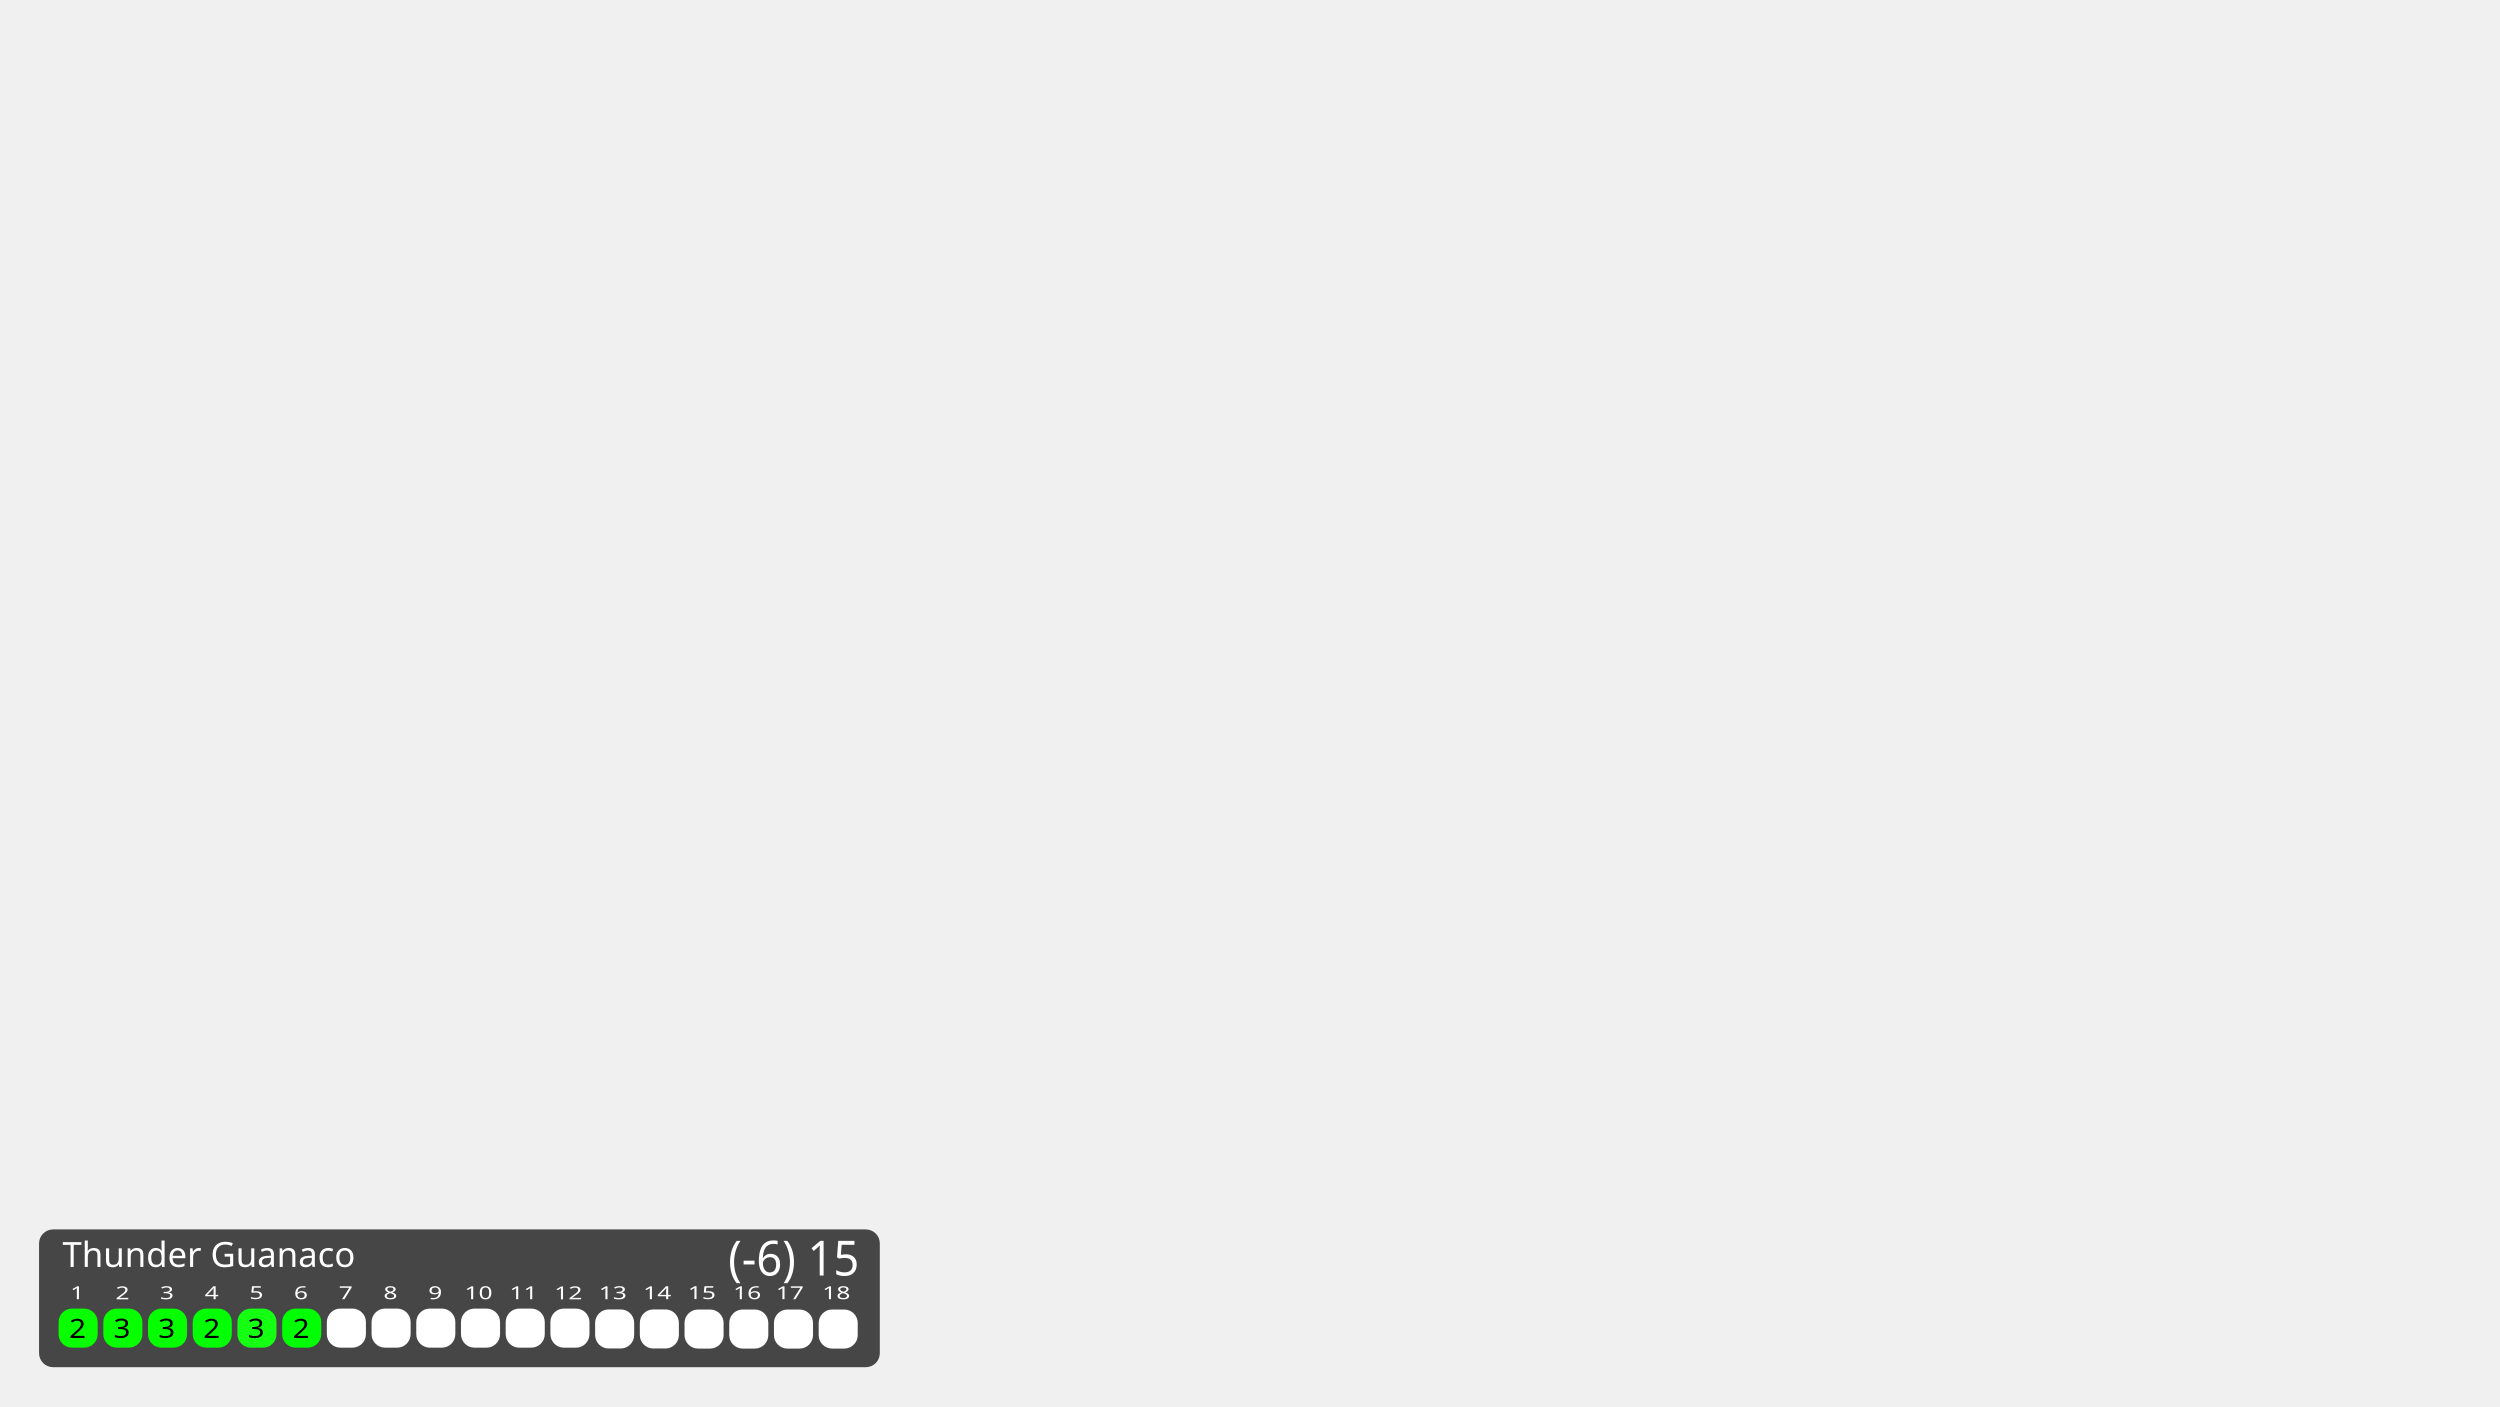
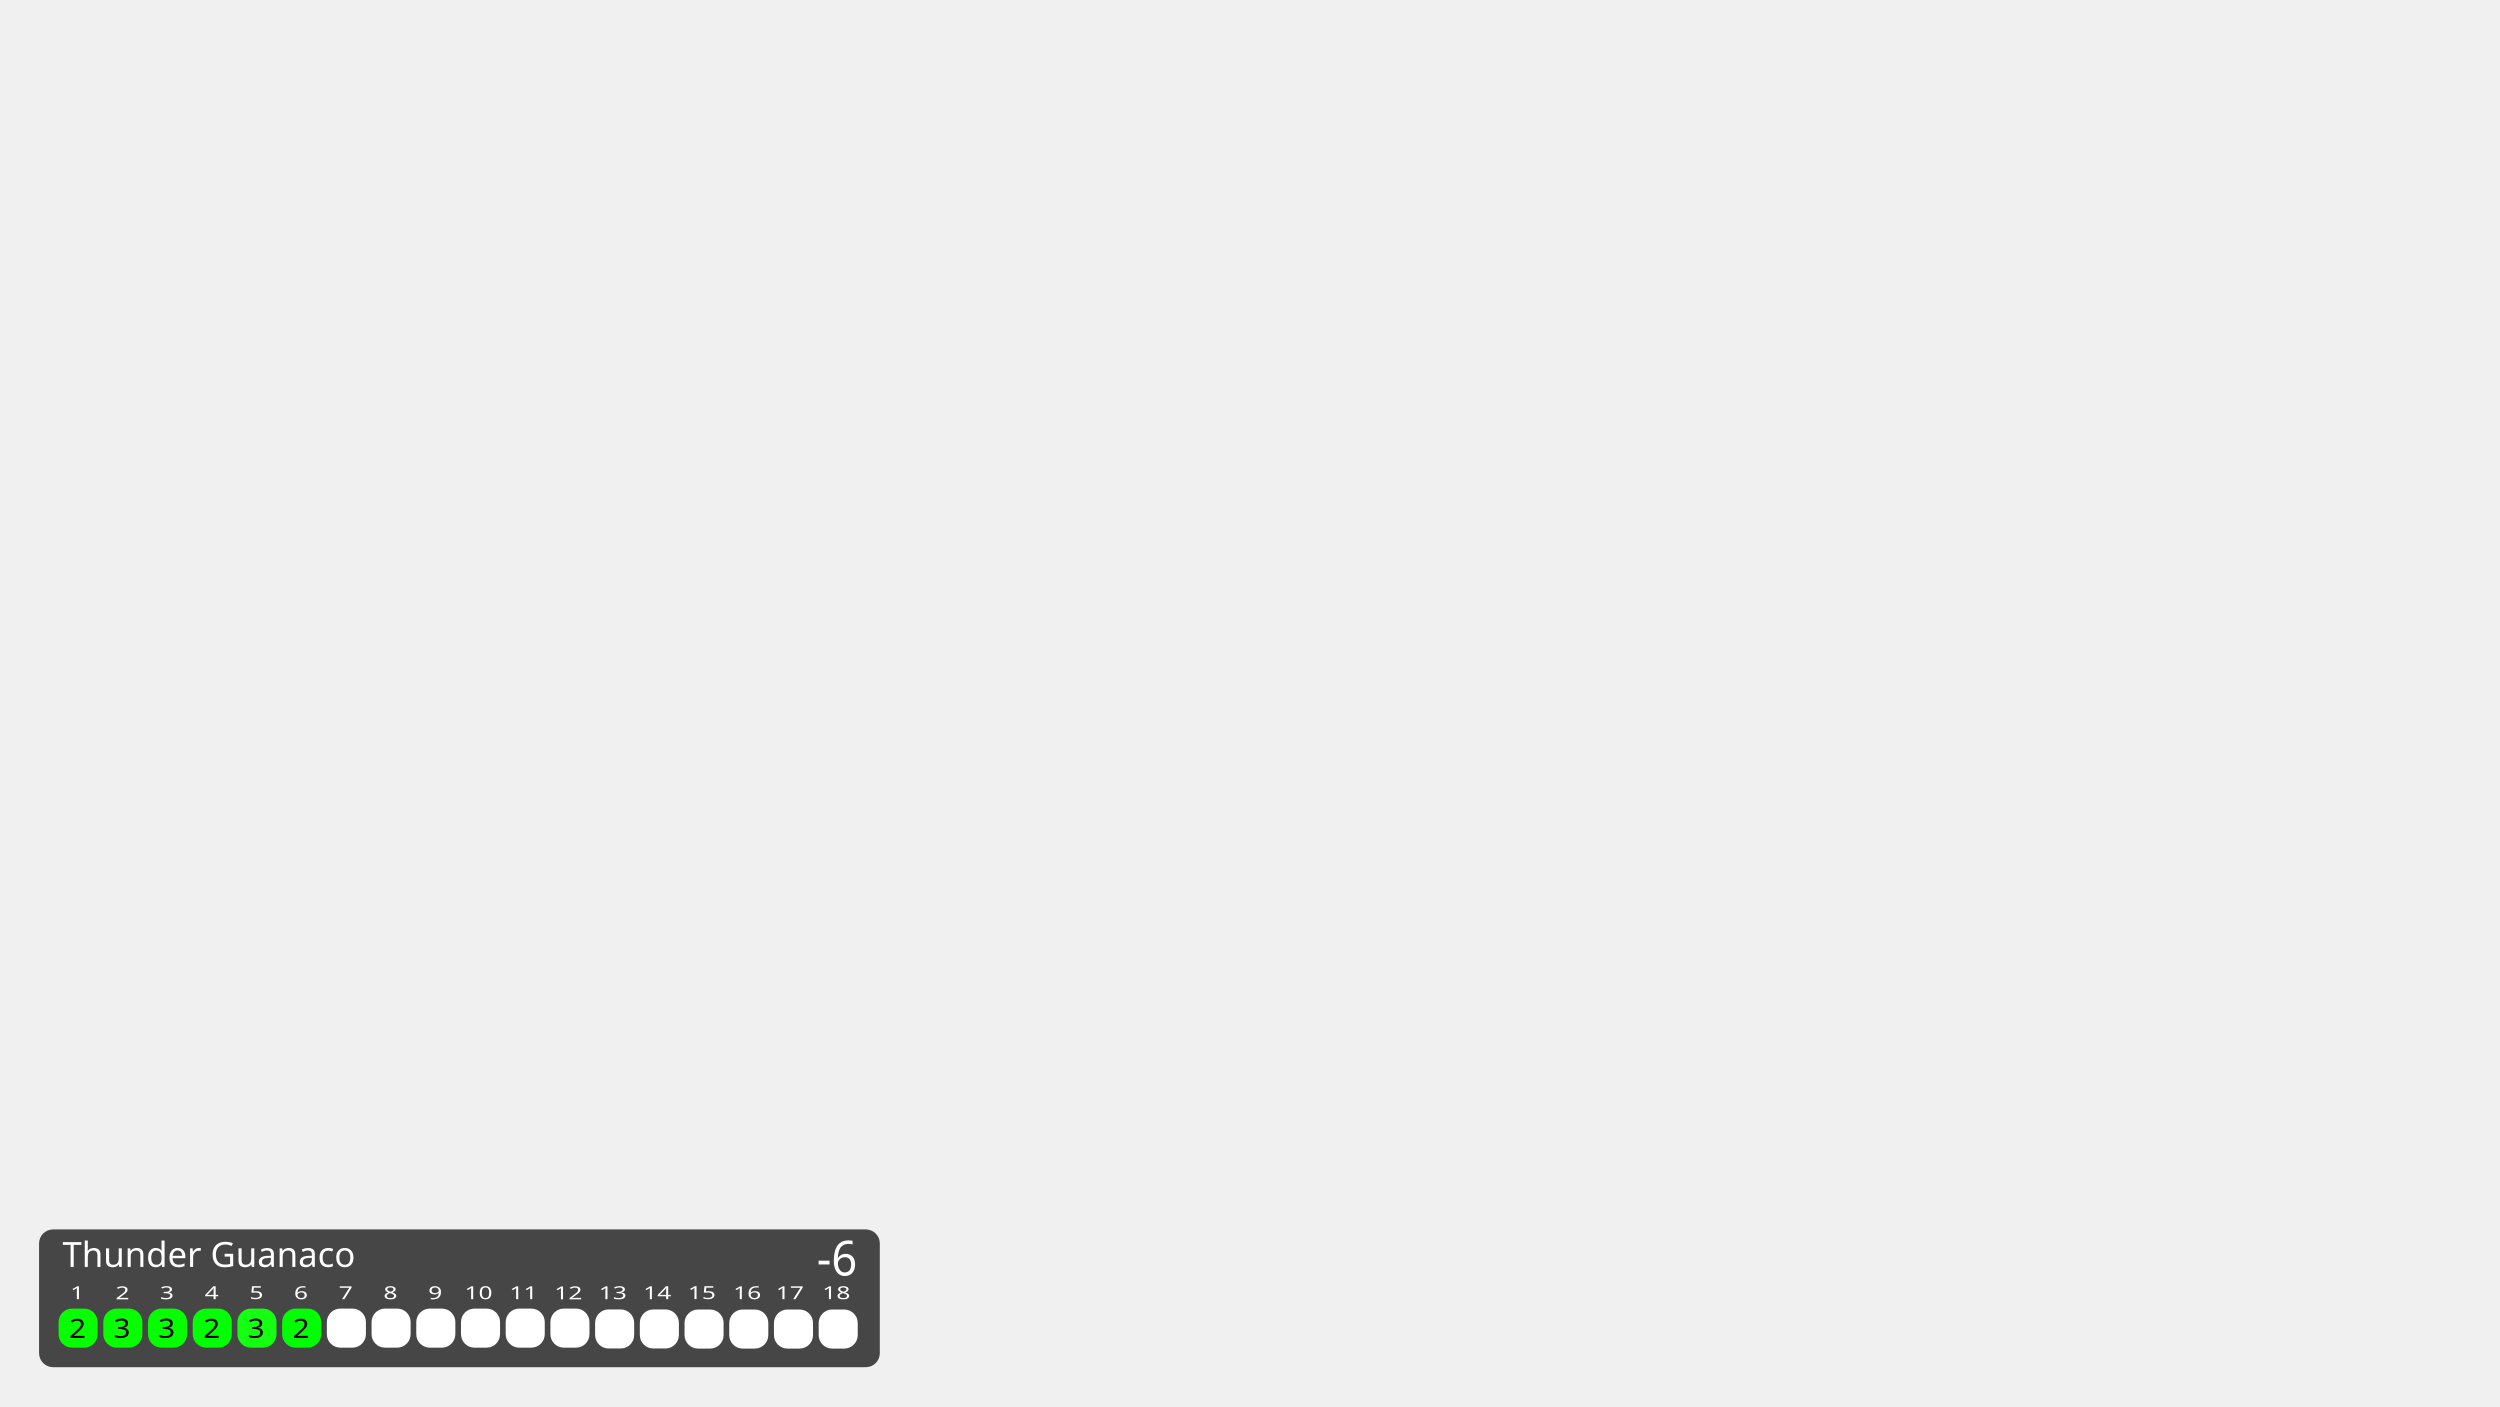
<svg xmlns="http://www.w3.org/2000/svg" width="1920px" height="1080px" viewBox="0 0 1920 1080" version="1.1" id="SVGRoot">
  <defs id="defs815" />
  <g id="layer1">
    <rect style="opacity:1;fill:#000000;fill-opacity:0.71;stroke:none;stroke-width:7.395;stroke-linejoin:bevel;stroke-miterlimit:4;stroke-dasharray:none;stroke-opacity:0.049" id="rect2470" width="645.696" height="105.8" x="30" y="944.2" ry="10.763" />
-     <text xml:space="preserve" style="font-style:normal;font-weight:normal;font-size:35.98px;line-height:1.25;font-family:sans-serif;letter-spacing:0px;word-spacing:0px;fill:#000000;fill-opacity:1;stroke:none;stroke-width:0.899" x="579.478" y="945.486" id="text2486" transform="scale(0.9651485,1.03611)">
-       <tspan id="tspan2484" x="579.478" y="945.486" style="font-style:normal;font-variant:normal;font-weight:normal;font-stretch:normal;font-family:'Noto Sans';-inkscape-font-specification:'Noto Sans';fill:#ffffff;fill-opacity:1;stroke-width:0.899">(-6) 15</tspan>
+     <text xml:space="preserve" style="font-style:normal;font-weight:normal;font-size:35.98px;line-height:1.25;font-family:sans-serif;letter-spacing:0px;word-spacing:0px;fill:#000000;fill-opacity:1;stroke:none;stroke-width:0.899" x="649.933" y="945.486" id="text2486" transform="scale(0.9651485,1.03611)">
+       <tspan id="tspan2484" x="649.933" y="945.486" style="font-style:normal;font-variant:normal;font-weight:normal;font-stretch:normal;font-family:'Noto Sans';-inkscape-font-specification:'Noto Sans';fill:#ffffff;fill-opacity:1;stroke-width:0.899">-6</tspan>
    </text>
    <rect style="opacity:1;fill:#07ff00;fill-opacity:1;stroke:none;stroke-width:1.971;stroke-linejoin:bevel;stroke-miterlimit:4;stroke-dasharray:none;stroke-opacity:0.049" id="rect2492" width="30" height="30" x="45" y="1005" ry="10.357" />
    <rect style="opacity:1;fill:#07ff00;fill-opacity:1;stroke:none;stroke-width:1.971;stroke-linejoin:bevel;stroke-miterlimit:4;stroke-dasharray:none;stroke-opacity:0.049" id="rect2492-3" width="30" height="30" x="79.337" y="1005" ry="10.357" />
    <rect style="opacity:1;fill:#05ff00;fill-opacity:1;stroke:none;stroke-width:1.971;stroke-linejoin:bevel;stroke-miterlimit:4;stroke-dasharray:none;stroke-opacity:0.049" id="rect2492-5" width="30" height="30" x="113.675" y="1005" ry="10.357" />
    <rect style="opacity:1;fill:#02ff03;fill-opacity:1;stroke:none;stroke-width:1.971;stroke-linejoin:bevel;stroke-miterlimit:4;stroke-dasharray:none;stroke-opacity:0.049" id="rect2492-3-3" width="30" height="30" x="148.012" y="1005" ry="10.357" />
    <rect style="opacity:1;fill:#15ff13;fill-opacity:1;stroke:none;stroke-width:1.971;stroke-linejoin:bevel;stroke-miterlimit:4;stroke-dasharray:none;stroke-opacity:0.049" id="rect2492-56" width="30" height="30" x="182.349" y="1005" ry="10.357" />
    <rect style="opacity:1;fill:#00ff02;fill-opacity:1;stroke:none;stroke-width:1.971;stroke-linejoin:bevel;stroke-miterlimit:4;stroke-dasharray:none;stroke-opacity:0.049" id="rect2492-3-2" width="30" height="30" x="216.687" y="1005" ry="10.357" />
    <rect style="opacity:1;fill:#ffffff;fill-opacity:1;stroke:none;stroke-width:1.971;stroke-linejoin:bevel;stroke-miterlimit:4;stroke-dasharray:none;stroke-opacity:0.049" id="rect2492-5-9" width="30" height="30" x="251.024" y="1005" ry="10.357" />
    <rect style="opacity:1;fill:#ffffff;fill-opacity:1;stroke:none;stroke-width:1.971;stroke-linejoin:bevel;stroke-miterlimit:4;stroke-dasharray:none;stroke-opacity:0.049" id="rect2492-3-3-1" width="30" height="30" x="285.361" y="1005" ry="10.357" />
    <rect style="opacity:1;fill:#ffffff;fill-opacity:1;stroke:none;stroke-width:1.971;stroke-linejoin:bevel;stroke-miterlimit:4;stroke-dasharray:none;stroke-opacity:0.049" id="rect2492-2" width="30" height="30" x="319.699" y="1005" ry="10.357" />
    <rect style="opacity:1;fill:#ffffff;fill-opacity:1;stroke:none;stroke-width:1.971;stroke-linejoin:bevel;stroke-miterlimit:4;stroke-dasharray:none;stroke-opacity:0.049" id="rect2492-3-7" width="30" height="30" x="354.036" y="1005" ry="10.357" />
    <rect style="opacity:1;fill:#ffffff;fill-opacity:1;stroke:none;stroke-width:1.971;stroke-linejoin:bevel;stroke-miterlimit:4;stroke-dasharray:none;stroke-opacity:0.049" id="rect2492-5-0" width="30" height="30" x="388.373" y="1005" ry="10.357" />
    <rect style="opacity:1;fill:#ffffff;fill-opacity:1;stroke:none;stroke-width:1.971;stroke-linejoin:bevel;stroke-miterlimit:4;stroke-dasharray:none;stroke-opacity:0.049" id="rect2492-3-3-9" width="30" height="30" x="422.711" y="1005" ry="10.357" />
    <rect style="opacity:1;fill:#ffffff;fill-opacity:1;stroke:none;stroke-width:1.971;stroke-linejoin:bevel;stroke-miterlimit:4;stroke-dasharray:none;stroke-opacity:0.049" id="rect2492-0" width="30" height="30" x="457.048" y="1005.646" ry="10.357" />
    <rect style="opacity:1;fill:#ffffff;fill-opacity:1;stroke:none;stroke-width:1.971;stroke-linejoin:bevel;stroke-miterlimit:4;stroke-dasharray:none;stroke-opacity:0.049" id="rect2492-3-6" width="30" height="30" x="491.385" y="1005.646" ry="10.357" />
    <rect style="opacity:1;fill:#ffffff;fill-opacity:1;stroke:none;stroke-width:1.971;stroke-linejoin:bevel;stroke-miterlimit:4;stroke-dasharray:none;stroke-opacity:0.049" id="rect2492-5-1" width="30" height="30" x="525.723" y="1005.707" ry="10.357" />
    <rect style="opacity:1;fill:#ffffff;fill-opacity:1;stroke:none;stroke-width:1.971;stroke-linejoin:bevel;stroke-miterlimit:4;stroke-dasharray:none;stroke-opacity:0.049" id="rect2492-3-3-5" width="30" height="30" x="560.06" y="1005.707" ry="10.357" />
    <rect style="opacity:1;fill:#ffffff;fill-opacity:1;stroke:none;stroke-width:1.971;stroke-linejoin:bevel;stroke-miterlimit:4;stroke-dasharray:none;stroke-opacity:0.049" id="rect2492-56-5" width="30" height="30" x="594.397" y="1005.707" ry="10.357" />
    <rect style="opacity:1;fill:#ffffff;fill-opacity:1;stroke:none;stroke-width:1.971;stroke-linejoin:bevel;stroke-miterlimit:4;stroke-dasharray:none;stroke-opacity:0.049" id="rect2492-3-2-4" width="30" height="30" x="628.735" y="1005.707" ry="10.357" />
    <text xml:space="preserve" style="font-style:normal;font-weight:normal;font-size:16.124px;line-height:1.25;font-family:sans-serif;letter-spacing:0px;word-spacing:0px;fill:#ffffff;fill-opacity:1;stroke:none;stroke-width:0.403" x="46.208" y="1164.85" id="text848" transform="scale(1.167445,0.8565716)">
      <tspan id="tspan846" x="46.208" y="1164.85" style="fill:#ffffff;fill-opacity:1;stroke-width:0.403">1</tspan>
    </text>
    <text xml:space="preserve" style="font-style:normal;font-weight:normal;font-size:16.124px;line-height:1.25;font-family:sans-serif;letter-spacing:0px;word-spacing:0px;fill:#ffffff;fill-opacity:1;stroke:none;stroke-width:0.403" x="75.978" y="1164.956" id="text848-7" transform="scale(1.167445,0.8565716)">
      <tspan id="tspan846-5" x="75.978" y="1164.956" style="fill:#ffffff;fill-opacity:1;stroke-width:0.403">2</tspan>
    </text>
    <text xml:space="preserve" style="font-style:normal;font-weight:normal;font-size:16.124px;line-height:1.25;font-family:sans-serif;letter-spacing:0px;word-spacing:0px;fill:#ffffff;fill-opacity:1;stroke:none;stroke-width:0.403" x="105.205" y="1164.842" id="text848-7-3" transform="scale(1.167445,0.8565716)">
      <tspan id="tspan846-5-5" x="105.205" y="1164.842" style="fill:#ffffff;fill-opacity:1;stroke-width:0.403">3</tspan>
    </text>
    <text xml:space="preserve" style="font-style:normal;font-weight:normal;font-size:16.124px;line-height:1.25;font-family:sans-serif;letter-spacing:0px;word-spacing:0px;fill:#ffffff;fill-opacity:1;stroke:none;stroke-width:0.403" x="134.644" y="1164.85" id="text848-7-3-6" transform="scale(1.167445,0.8565716)">
      <tspan id="tspan846-5-5-2" x="134.644" y="1164.85" style="fill:#ffffff;fill-opacity:1;stroke-width:0.403">4</tspan>
    </text>
    <text xml:space="preserve" style="font-style:normal;font-weight:normal;font-size:16.124px;line-height:1.25;font-family:sans-serif;letter-spacing:0px;word-spacing:0px;fill:#ffffff;fill-opacity:1;stroke:none;stroke-width:0.403" x="164.08" y="1164.736" id="text848-7-3-6-9" transform="scale(1.167445,0.8565716)">
      <tspan id="tspan846-5-5-2-1" x="164.08" y="1164.736" style="fill:#ffffff;fill-opacity:1;stroke-width:0.403">5</tspan>
    </text>
    <text xml:space="preserve" style="font-style:normal;font-weight:normal;font-size:16.124px;line-height:1.25;font-family:sans-serif;letter-spacing:0px;word-spacing:0px;fill:#ffffff;fill-opacity:1;stroke:none;stroke-width:0.403" x="193.354" y="1164.842" id="text848-7-3-6-9-2" transform="scale(1.167445,0.8565716)">
      <tspan id="tspan846-5-5-2-1-7" x="193.354" y="1164.842" style="fill:#ffffff;fill-opacity:1;stroke-width:0.403">6</tspan>
    </text>
    <text xml:space="preserve" style="font-style:normal;font-weight:normal;font-size:16.124px;line-height:1.25;font-family:sans-serif;letter-spacing:0px;word-spacing:0px;fill:#ffffff;fill-opacity:1;stroke:none;stroke-width:0.403" x="222.848" y="1164.85" id="text848-7-3-6-9-2-0" transform="scale(1.167445,0.8565716)">
      <tspan id="tspan846-5-5-2-1-7-9" x="222.848" y="1164.85" style="fill:#ffffff;fill-opacity:1;stroke-width:0.403">7</tspan>
    </text>
    <text xml:space="preserve" style="font-style:normal;font-weight:normal;font-size:16.124px;line-height:1.25;font-family:sans-serif;letter-spacing:0px;word-spacing:0px;fill:#ffffff;fill-opacity:1;stroke:none;stroke-width:0.403" x="252.236" y="1164.842" id="text848-7-3-6-9-2-0-3" transform="scale(1.167445,0.8565716)">
      <tspan id="tspan846-5-5-2-1-7-9-6" x="252.236" y="1164.842" style="fill:#ffffff;fill-opacity:1;stroke-width:0.403">8</tspan>
    </text>
    <text xml:space="preserve" style="font-style:normal;font-weight:normal;font-size:16.124px;line-height:1.25;font-family:sans-serif;letter-spacing:0px;word-spacing:0px;fill:#ffffff;fill-opacity:1;stroke:none;stroke-width:0.403" x="281.703" y="1164.842" id="text848-7-3-6-9-2-0-3-0" transform="scale(1.167445,0.8565716)">
      <tspan id="tspan846-5-5-2-1-7-9-6-6" x="281.703" y="1164.842" style="fill:#ffffff;fill-opacity:1;stroke-width:0.403">9</tspan>
    </text>
    <text xml:space="preserve" style="font-style:normal;font-weight:normal;font-size:16.124px;line-height:1.25;font-family:sans-serif;letter-spacing:0px;word-spacing:0px;fill:#ffffff;fill-opacity:1;stroke:none;stroke-width:0.403" x="305.573" y="1164.842" id="text848-7-3-6-9-2-0-3-2" transform="scale(1.167445,0.8565716)">
      <tspan id="tspan846-5-5-2-1-7-9-6-61" x="305.573" y="1164.842" style="fill:#ffffff;fill-opacity:1;stroke-width:0.403">10</tspan>
    </text>
    <text xml:space="preserve" style="font-style:normal;font-weight:normal;font-size:16.124px;line-height:1.25;font-family:sans-serif;letter-spacing:0px;word-spacing:0px;fill:#ffffff;fill-opacity:1;stroke:none;stroke-width:0.403" x="335.193" y="1164.85" id="text848-7-3-6-9-2-0-3-2-8" transform="scale(1.167445,0.8565716)">
      <tspan id="tspan846-5-5-2-1-7-9-6-61-7" x="335.193" y="1164.85" style="fill:#ffffff;fill-opacity:1;stroke-width:0.403">11</tspan>
    </text>
    <text xml:space="preserve" style="font-style:normal;font-weight:normal;font-size:16.124px;line-height:1.25;font-family:sans-serif;letter-spacing:0px;word-spacing:0px;fill:#ffffff;fill-opacity:1;stroke:none;stroke-width:0.403" x="364.668" y="1164.956" id="text848-7-3-6-9-2-0-3-2-8-9" transform="scale(1.167445,0.8565716)">
      <tspan id="tspan846-5-5-2-1-7-9-6-61-7-2" x="364.668" y="1164.956" style="fill:#ffffff;fill-opacity:1;stroke-width:0.403">12</tspan>
    </text>
    <text xml:space="preserve" style="font-style:normal;font-weight:normal;font-size:16.124px;line-height:1.25;font-family:sans-serif;letter-spacing:0px;word-spacing:0px;fill:#ffffff;fill-opacity:1;stroke:none;stroke-width:0.403" x="393.918" y="1164.842" id="text848-7-3-6-9-2-0-3-2-8-9-0" transform="scale(1.167445,0.8565716)">
      <tspan id="tspan846-5-5-2-1-7-9-6-61-7-2-2" x="393.918" y="1164.842" style="fill:#ffffff;fill-opacity:1;stroke-width:0.403">13</tspan>
    </text>
    <text xml:space="preserve" style="font-style:normal;font-weight:normal;font-size:16.124px;line-height:1.25;font-family:sans-serif;letter-spacing:0px;word-spacing:0px;fill:#ffffff;fill-opacity:1;stroke:none;stroke-width:0.403" x="423.137" y="1164.85" id="text848-7-3-6-9-2-0-3-2-8-9-0-3" transform="scale(1.167445,0.8565716)">
      <tspan id="tspan846-5-5-2-1-7-9-6-61-7-2-2-7" x="423.137" y="1164.85" style="fill:#ffffff;fill-opacity:1;stroke-width:0.403">14</tspan>
    </text>
    <text xml:space="preserve" style="font-style:normal;font-weight:normal;font-size:16.124px;line-height:1.25;font-family:sans-serif;letter-spacing:0px;word-spacing:0px;fill:#ffffff;fill-opacity:1;stroke:none;stroke-width:0.403" x="452.496" y="1164.736" id="text848-7-3-6-9-2-0-3-2-8-9-0-3-5" transform="scale(1.167445,0.8565716)">
      <tspan id="tspan846-5-5-2-1-7-9-6-61-7-2-2-7-9" x="452.496" y="1164.736" style="fill:#ffffff;fill-opacity:1;stroke-width:0.403">15</tspan>
    </text>
    <text xml:space="preserve" style="font-style:normal;font-weight:normal;font-size:16.124px;line-height:1.25;font-family:sans-serif;letter-spacing:0px;word-spacing:0px;fill:#ffffff;fill-opacity:1;stroke:none;stroke-width:0.403" x="482.3" y="1164.842" id="text848-7-3-6-9-2-0-3-2-8-9-0-3-5-2" transform="scale(1.167445,0.8565716)">
      <tspan id="tspan846-5-5-2-1-7-9-6-61-7-2-2-7-9-2" x="482.3" y="1164.842" style="fill:#ffffff;fill-opacity:1;stroke-width:0.403">16</tspan>
    </text>
    <text xml:space="preserve" style="font-style:normal;font-weight:normal;font-size:16.124px;line-height:1.25;font-family:sans-serif;letter-spacing:0px;word-spacing:0px;fill:#ffffff;fill-opacity:1;stroke:none;stroke-width:0.403" x="510.37" y="1164.85" id="text848-7-3-6-9-2-0-3-2-8-9-0-3-5-2-8" transform="scale(1.167445,0.8565716)">
      <tspan id="tspan846-5-5-2-1-7-9-6-61-7-2-2-7-9-2-9" x="510.37" y="1164.85" style="fill:#ffffff;fill-opacity:1;stroke-width:0.403">17</tspan>
    </text>
    <text xml:space="preserve" style="font-style:normal;font-weight:normal;font-size:16.124px;line-height:1.25;font-family:sans-serif;letter-spacing:0px;word-spacing:0px;fill:#ffffff;fill-opacity:1;stroke:none;stroke-width:0.403" x="540.959" y="1164.842" id="text848-7-3-6-9-2-0-3-2-8-9-0-3-5-2-8-7" transform="scale(1.167445,0.8565716)">
      <tspan id="tspan846-5-5-2-1-7-9-6-61-7-2-2-7-9-2-9-3" x="540.959" y="1164.842" style="fill:#ffffff;fill-opacity:1;stroke-width:0.403">18</tspan>
    </text>
    <text xml:space="preserve" style="font-style:normal;font-weight:normal;font-size:40px;line-height:1.25;font-family:sans-serif;letter-spacing:0px;word-spacing:0px;fill:#000000;fill-opacity:1;stroke:none" x="48" y="973" id="text871">
      <tspan id="tspan869" x="48" y="973" style="font-size:26.667px;line-height:1.25;fill:#ffffff">Thunder Guanaco</tspan>
    </text>
    <text xml:space="preserve" style="font-style:normal;font-weight:normal;font-size:21.561px;line-height:1.25;font-family:sans-serif;letter-spacing:0px;word-spacing:0px;fill:#000000;fill-opacity:1;stroke:none;stroke-width:0.539" x="50.376" y="1082.713" id="text1166" transform="scale(1.05364,0.9490912)">
      <tspan id="tspan1164" x="50.376" y="1082.713" style="stroke-width:0.539">2</tspan>
    </text>
    <text xml:space="preserve" style="font-style:normal;font-weight:normal;font-size:21.561px;line-height:1.25;font-family:sans-serif;letter-spacing:0px;word-spacing:0px;fill:#000000;fill-opacity:1;stroke:none;stroke-width:0.539" x="82.718" y="1082.561" id="text1166-3" transform="scale(1.05364,0.9490912)">
      <tspan id="tspan1164-6" x="82.718" y="1082.561" style="stroke-width:0.539">3</tspan>
    </text>
    <text xml:space="preserve" style="font-style:normal;font-weight:normal;font-size:21.561px;line-height:1.25;font-family:sans-serif;letter-spacing:0px;word-spacing:0px;fill:#000000;fill-opacity:1;stroke:none;stroke-width:0.539" x="115.307" y="1082.561" id="text1166-3-7" transform="scale(1.05364,0.9490912)">
      <tspan id="tspan1164-6-5" x="115.307" y="1082.561" style="stroke-width:0.539">3</tspan>
    </text>
    <text xml:space="preserve" style="font-style:normal;font-weight:normal;font-size:21.561px;line-height:1.25;font-family:sans-serif;letter-spacing:0px;word-spacing:0px;fill:#000000;fill-opacity:1;stroke:none;stroke-width:0.539" x="148.144" y="1082.713" id="text1166-9" transform="scale(1.05364,0.9490912)">
      <tspan id="tspan1164-1" x="148.144" y="1082.713" style="stroke-width:0.539">2</tspan>
    </text>
    <text xml:space="preserve" style="font-style:normal;font-weight:normal;font-size:21.561px;line-height:1.25;font-family:sans-serif;letter-spacing:0px;word-spacing:0px;fill:#000000;fill-opacity:1;stroke:none;stroke-width:0.539" x="180.486" y="1082.561" id="text1166-3-7-2" transform="scale(1.05364,0.9490912)">
      <tspan id="tspan1164-6-5-7" x="180.486" y="1082.561" style="stroke-width:0.539">3</tspan>
    </text>
    <text xml:space="preserve" style="font-style:normal;font-weight:normal;font-size:21.561px;line-height:1.25;font-family:sans-serif;letter-spacing:0px;word-spacing:0px;fill:#000000;fill-opacity:1;stroke:none;stroke-width:0.539" x="213.323" y="1082.713" id="text1166-9-0" transform="scale(1.05364,0.9490912)">
      <tspan id="tspan1164-1-9" x="213.323" y="1082.713" style="stroke-width:0.539">2</tspan>
    </text>
  </g>
</svg>
